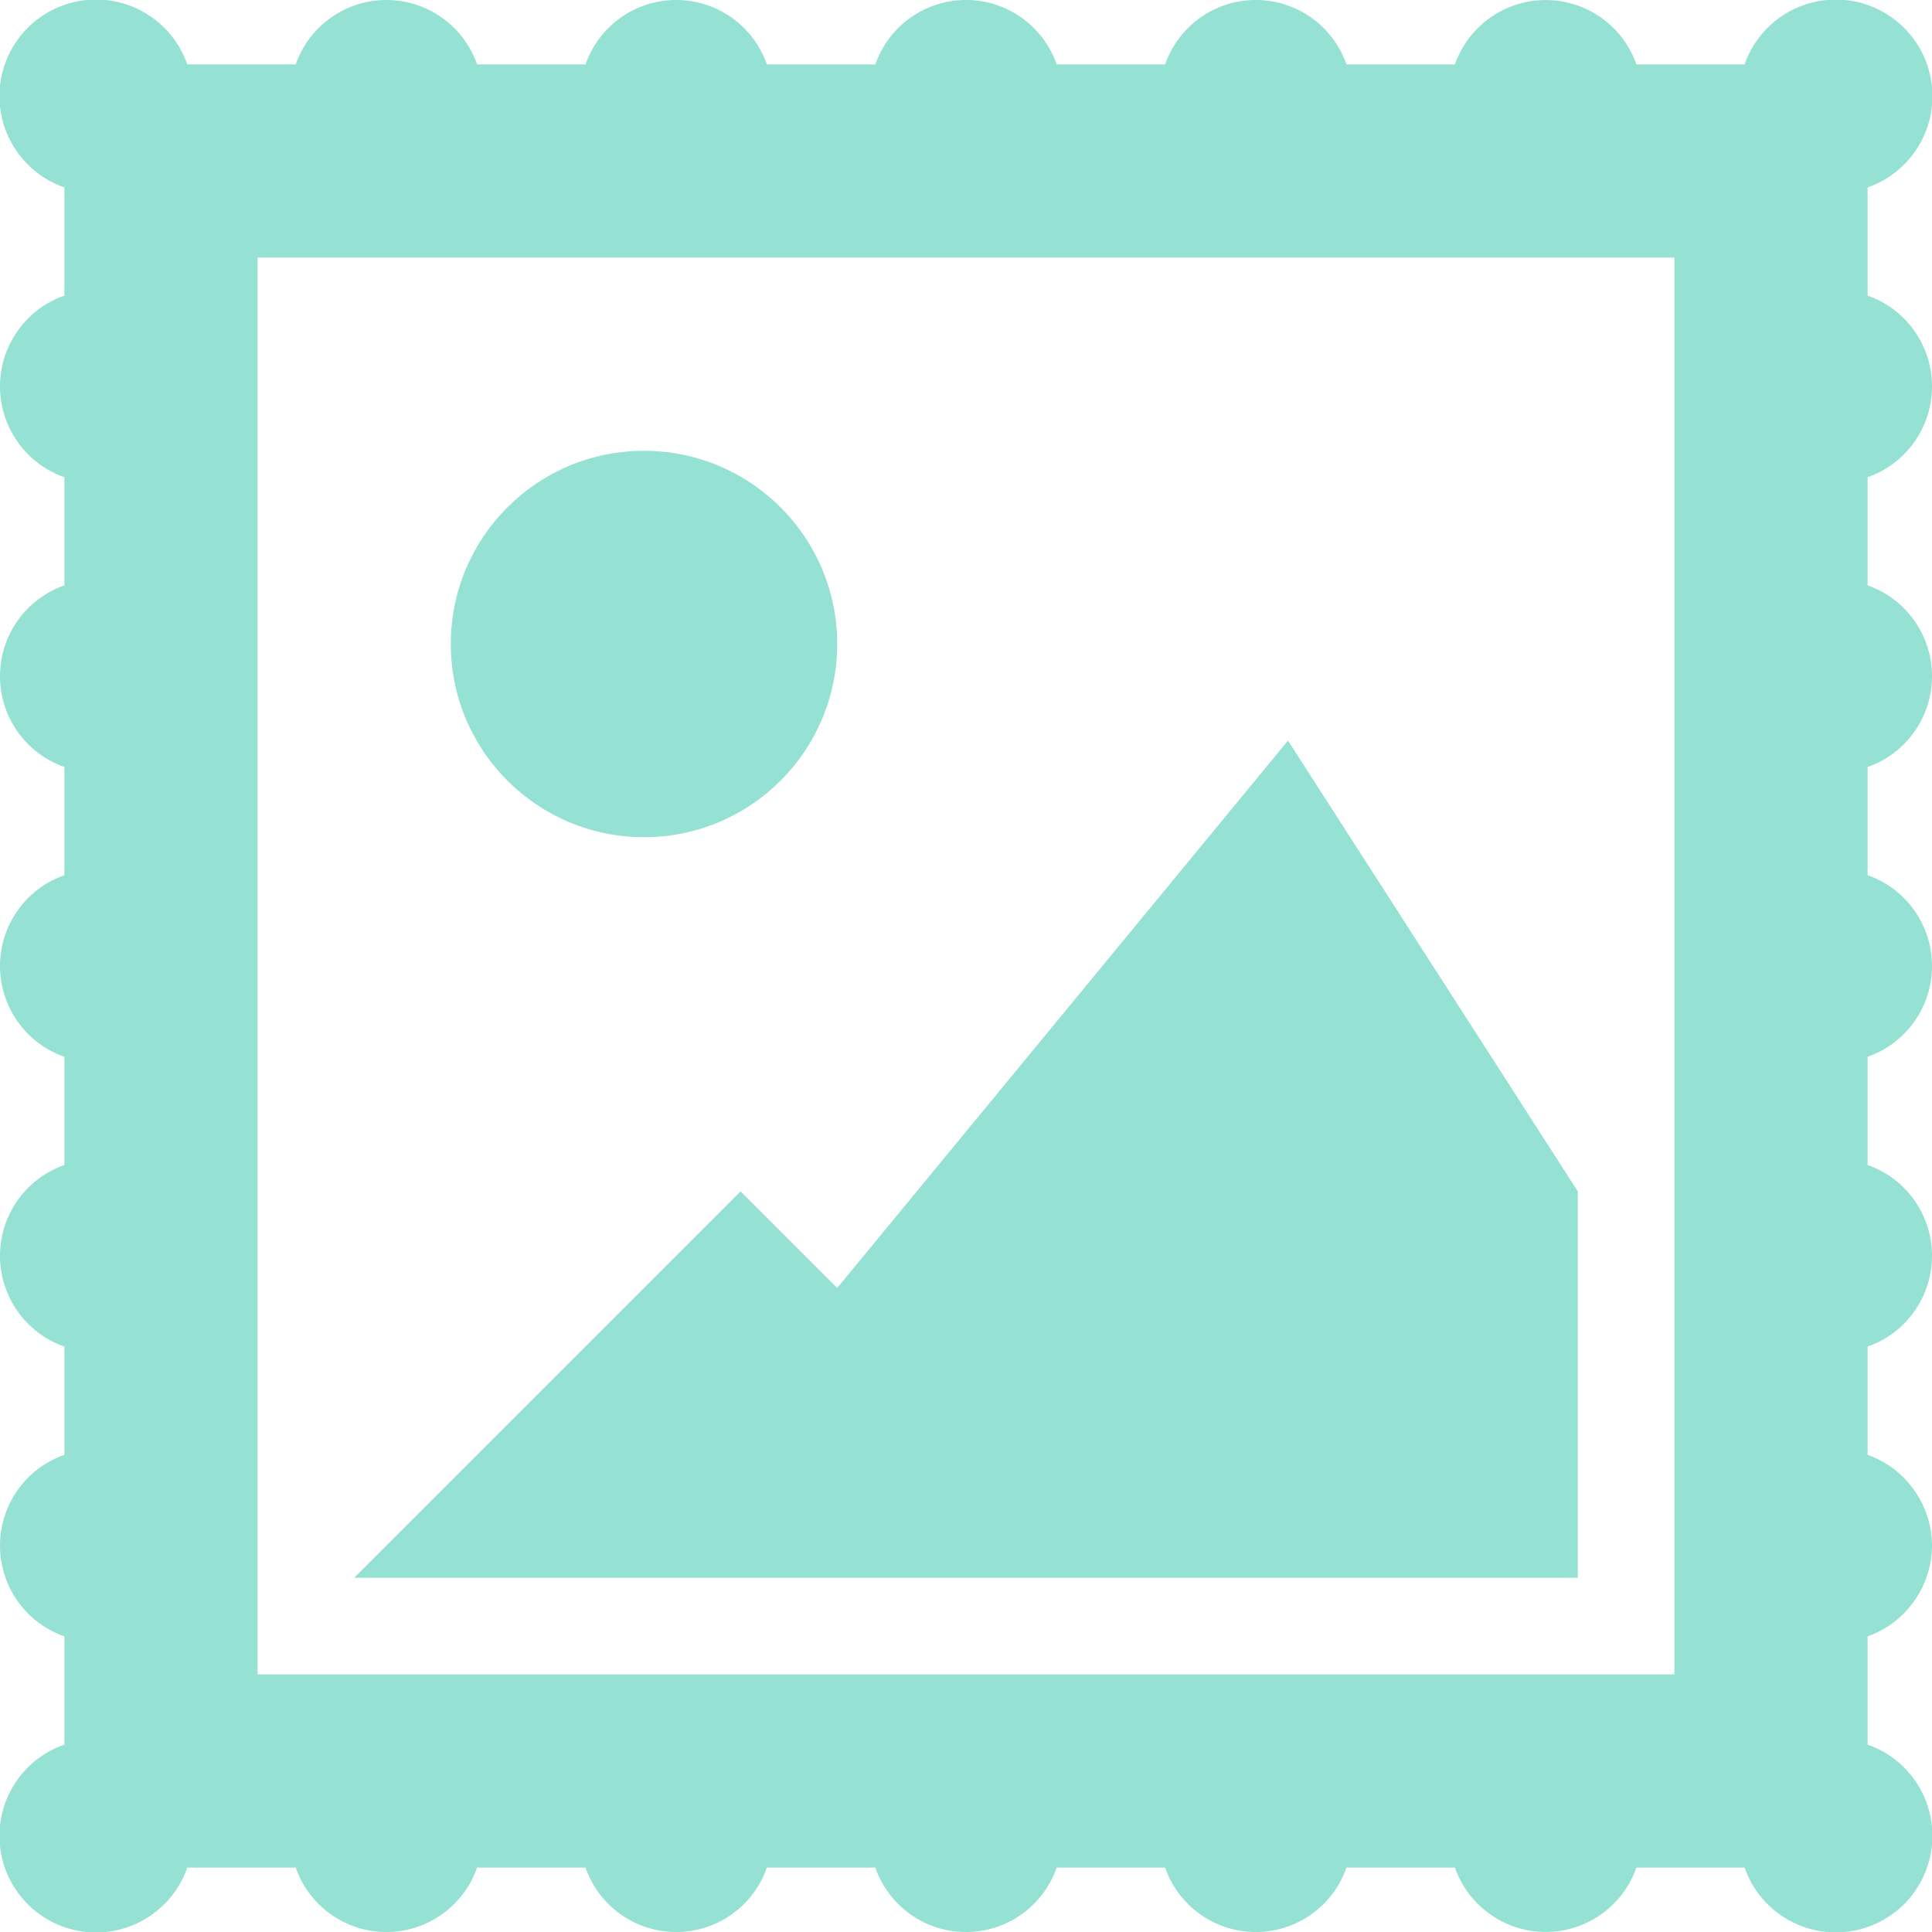
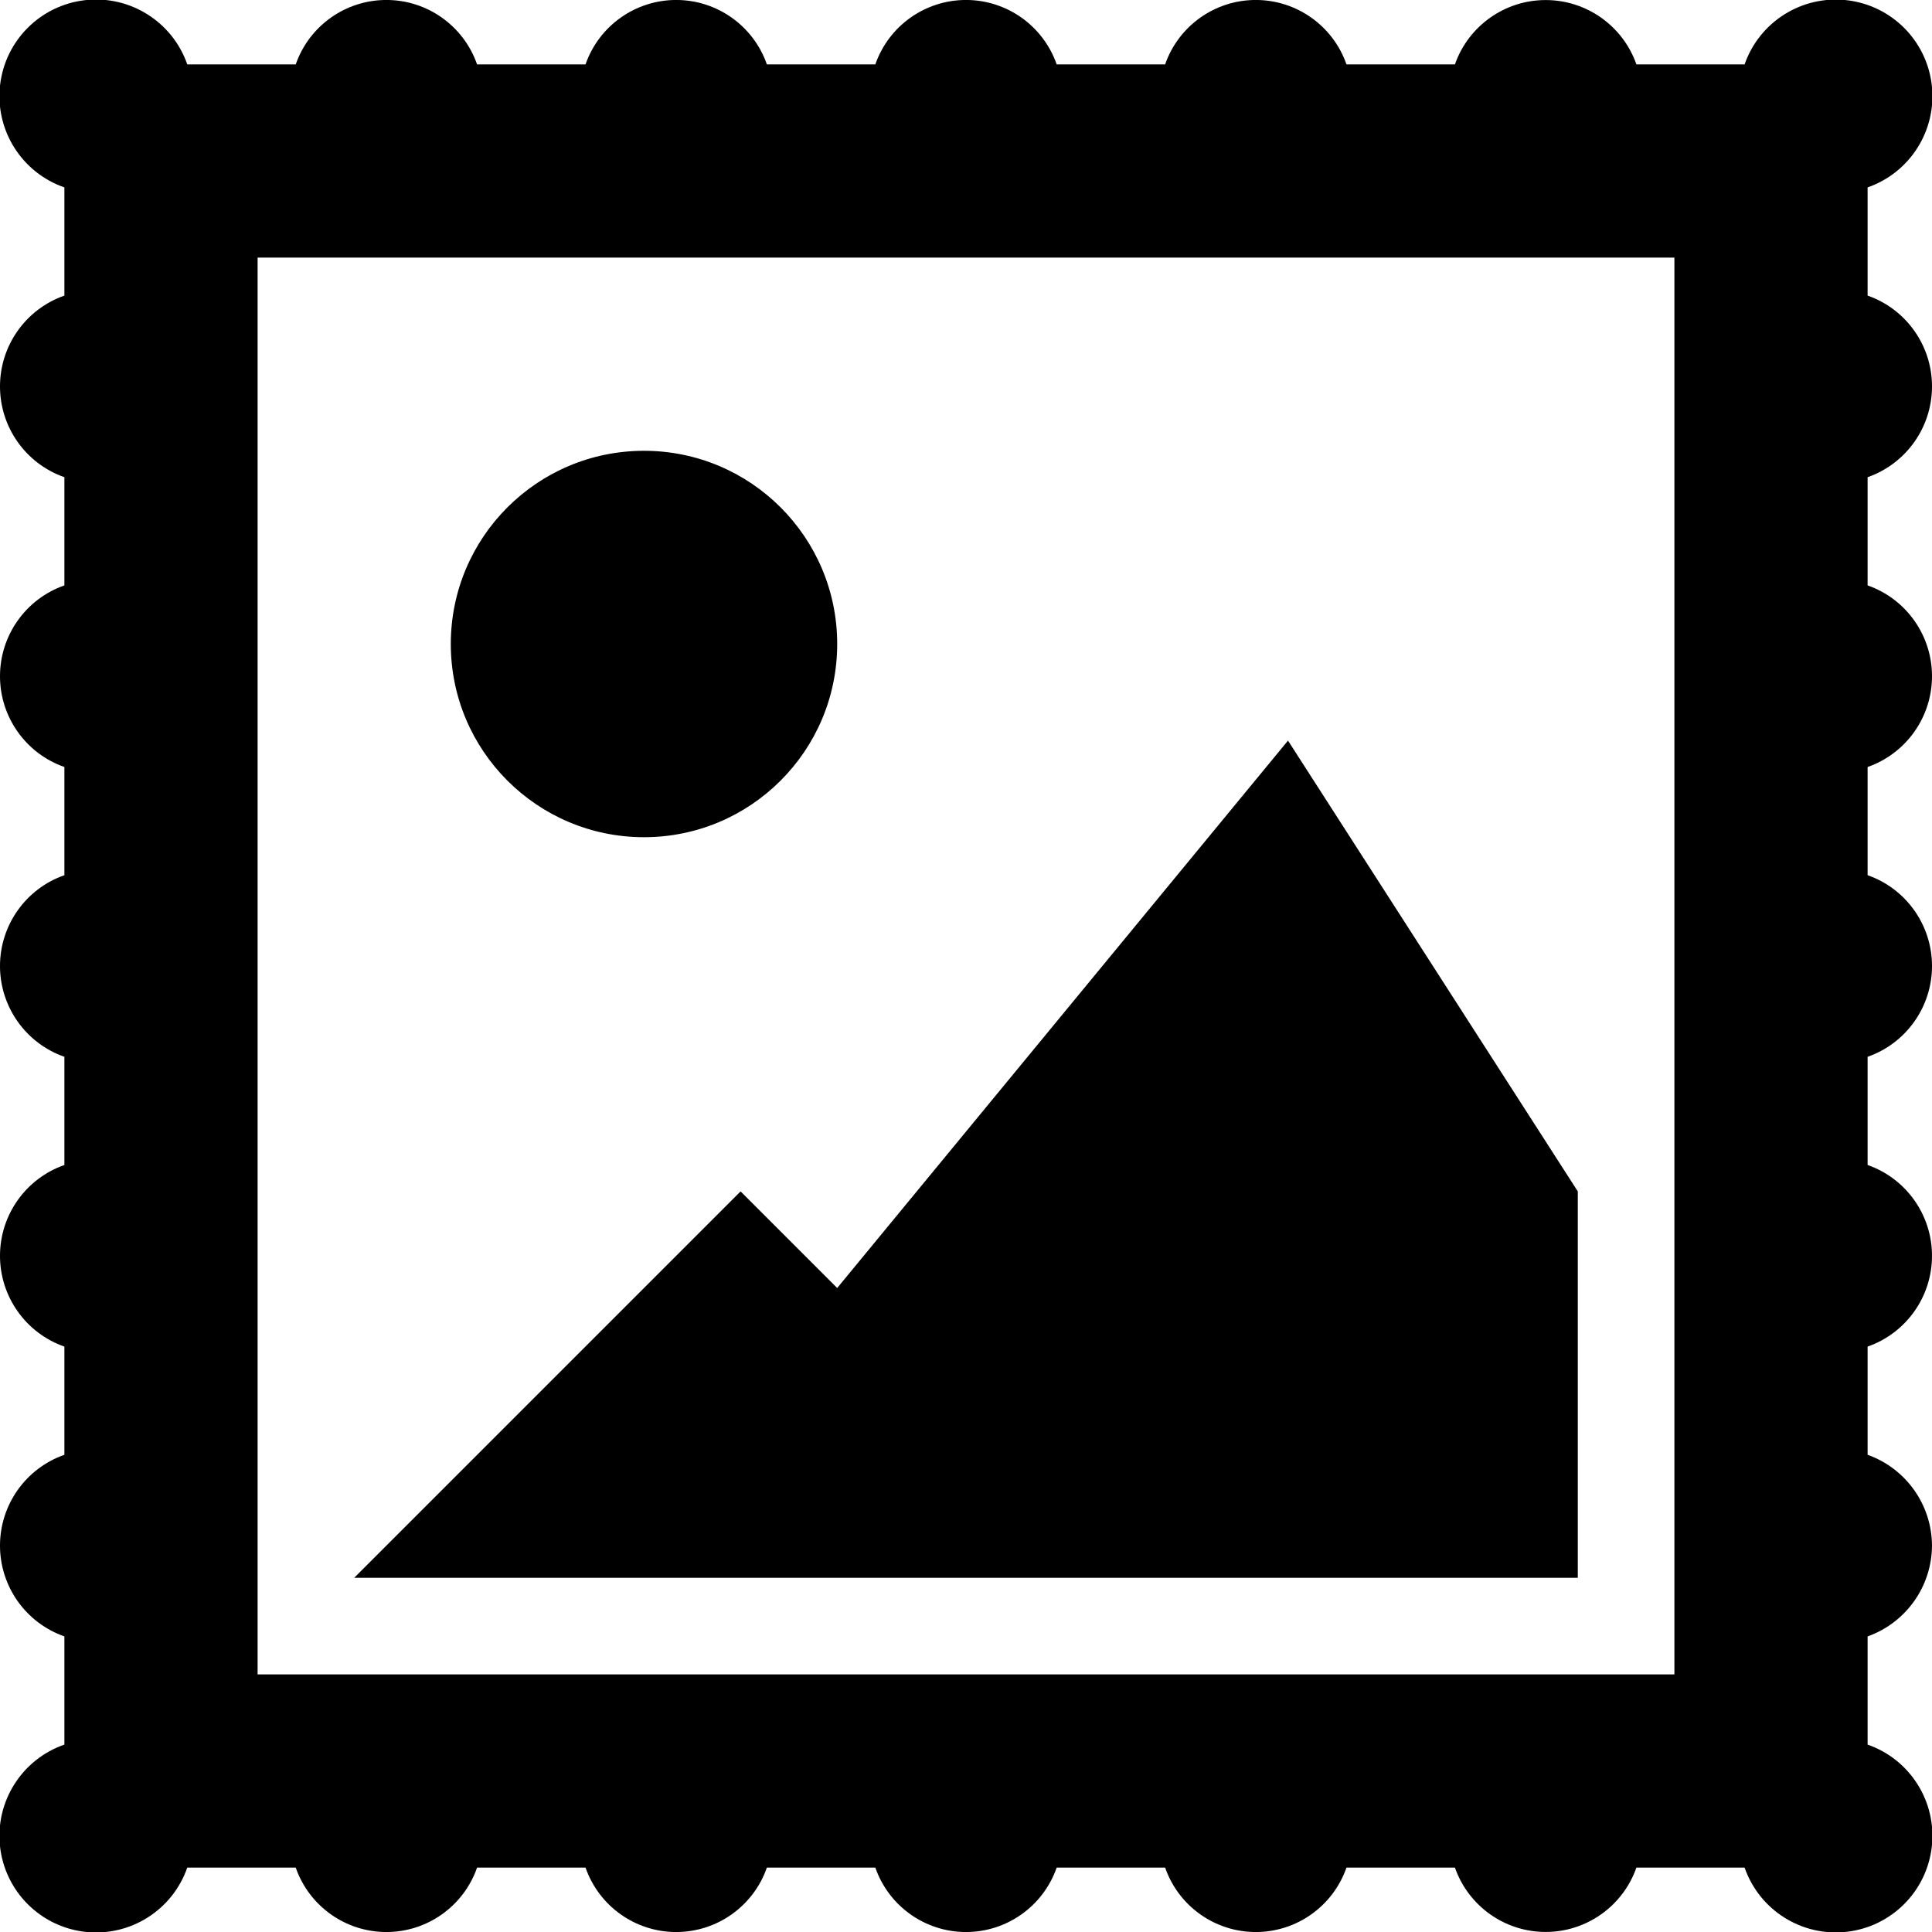
<svg xmlns="http://www.w3.org/2000/svg" width="30" height="30" viewBox="0 0 30 30">
  <defs>
    <style>
      .cls-1 {
-         fill: #95e1d3;
+         fill: inherit;
        fill-rule: evenodd;
      }
    </style>
  </defs>
-   <path id="PICTURE" class="cls-1" d="M1006,3959a1.505,1.505,0,0,1-1,1.41v1.68a1.5,1.5,0,1,1-1.91,1.91h-1.68a1.493,1.493,0,0,1-2.818,0h-1.684a1.491,1.491,0,0,1-2.816,0h-1.684a1.491,1.491,0,0,1-2.816,0h-1.684a1.491,1.491,0,0,1-2.816,0h-1.684a1.491,1.491,0,0,1-2.816,0h-1.684a1.5,1.5,0,1,1-1.908-1.91v-1.68a1.494,1.494,0,0,1,0-2.82v-1.68a1.494,1.494,0,0,1,0-2.82v-1.68a1.494,1.494,0,0,1,0-2.82v-1.68a1.494,1.494,0,0,1,0-2.82v-1.68a1.494,1.494,0,0,1,0-2.82v-1.68a1.5,1.5,0,1,1,1.908-1.91h1.684a1.491,1.491,0,0,1,2.816,0h1.684a1.491,1.491,0,0,1,2.816,0h1.684a1.491,1.491,0,0,1,2.816,0h1.684a1.491,1.491,0,0,1,2.816,0h1.684a1.493,1.493,0,0,1,2.818,0h1.68a1.5,1.5,0,1,1,1.91,1.91v1.68a1.494,1.494,0,0,1,0,2.82v1.68a1.494,1.494,0,0,1,0,2.82v1.68a1.494,1.494,0,0,1,0,2.82v1.68a1.494,1.494,0,0,1,0,2.82v1.68A1.505,1.505,0,0,1,1006,3959Zm-4-20H980v22h22v-22Zm-13,16,7-8.5,4.5,7v6h-19l6-6Zm-3-7a3,3,0,1,1,3-3A3,3,0,0,1,986,3948Z" transform="translate(-976 -3935)" />
+   <path id="picture" class="cls-1" d="M1006,3959a1.505,1.505,0,0,1-1,1.41v1.68a1.5,1.5,0,1,1-1.91,1.91h-1.68a1.493,1.493,0,0,1-2.818,0h-1.684a1.491,1.491,0,0,1-2.816,0h-1.684a1.491,1.491,0,0,1-2.816,0h-1.684a1.491,1.491,0,0,1-2.816,0h-1.684a1.491,1.491,0,0,1-2.816,0h-1.684a1.5,1.5,0,1,1-1.908-1.91v-1.68a1.494,1.494,0,0,1,0-2.82v-1.68a1.494,1.494,0,0,1,0-2.82v-1.68a1.494,1.494,0,0,1,0-2.82v-1.68a1.494,1.494,0,0,1,0-2.82v-1.68a1.494,1.494,0,0,1,0-2.82v-1.68a1.5,1.5,0,1,1,1.908-1.91h1.684a1.491,1.491,0,0,1,2.816,0h1.684a1.491,1.491,0,0,1,2.816,0h1.684a1.491,1.491,0,0,1,2.816,0h1.684a1.491,1.491,0,0,1,2.816,0h1.684a1.493,1.493,0,0,1,2.818,0h1.68a1.5,1.5,0,1,1,1.91,1.91v1.68a1.494,1.494,0,0,1,0,2.82v1.68a1.494,1.494,0,0,1,0,2.82v1.68a1.494,1.494,0,0,1,0,2.82v1.68a1.494,1.494,0,0,1,0,2.82v1.68A1.505,1.505,0,0,1,1006,3959Zm-4-20H980v22h22v-22Zm-13,16,7-8.5,4.5,7v6h-19l6-6Zm-3-7a3,3,0,1,1,3-3A3,3,0,0,1,986,3948Z" transform="translate(-976 -3935)" />
</svg>
